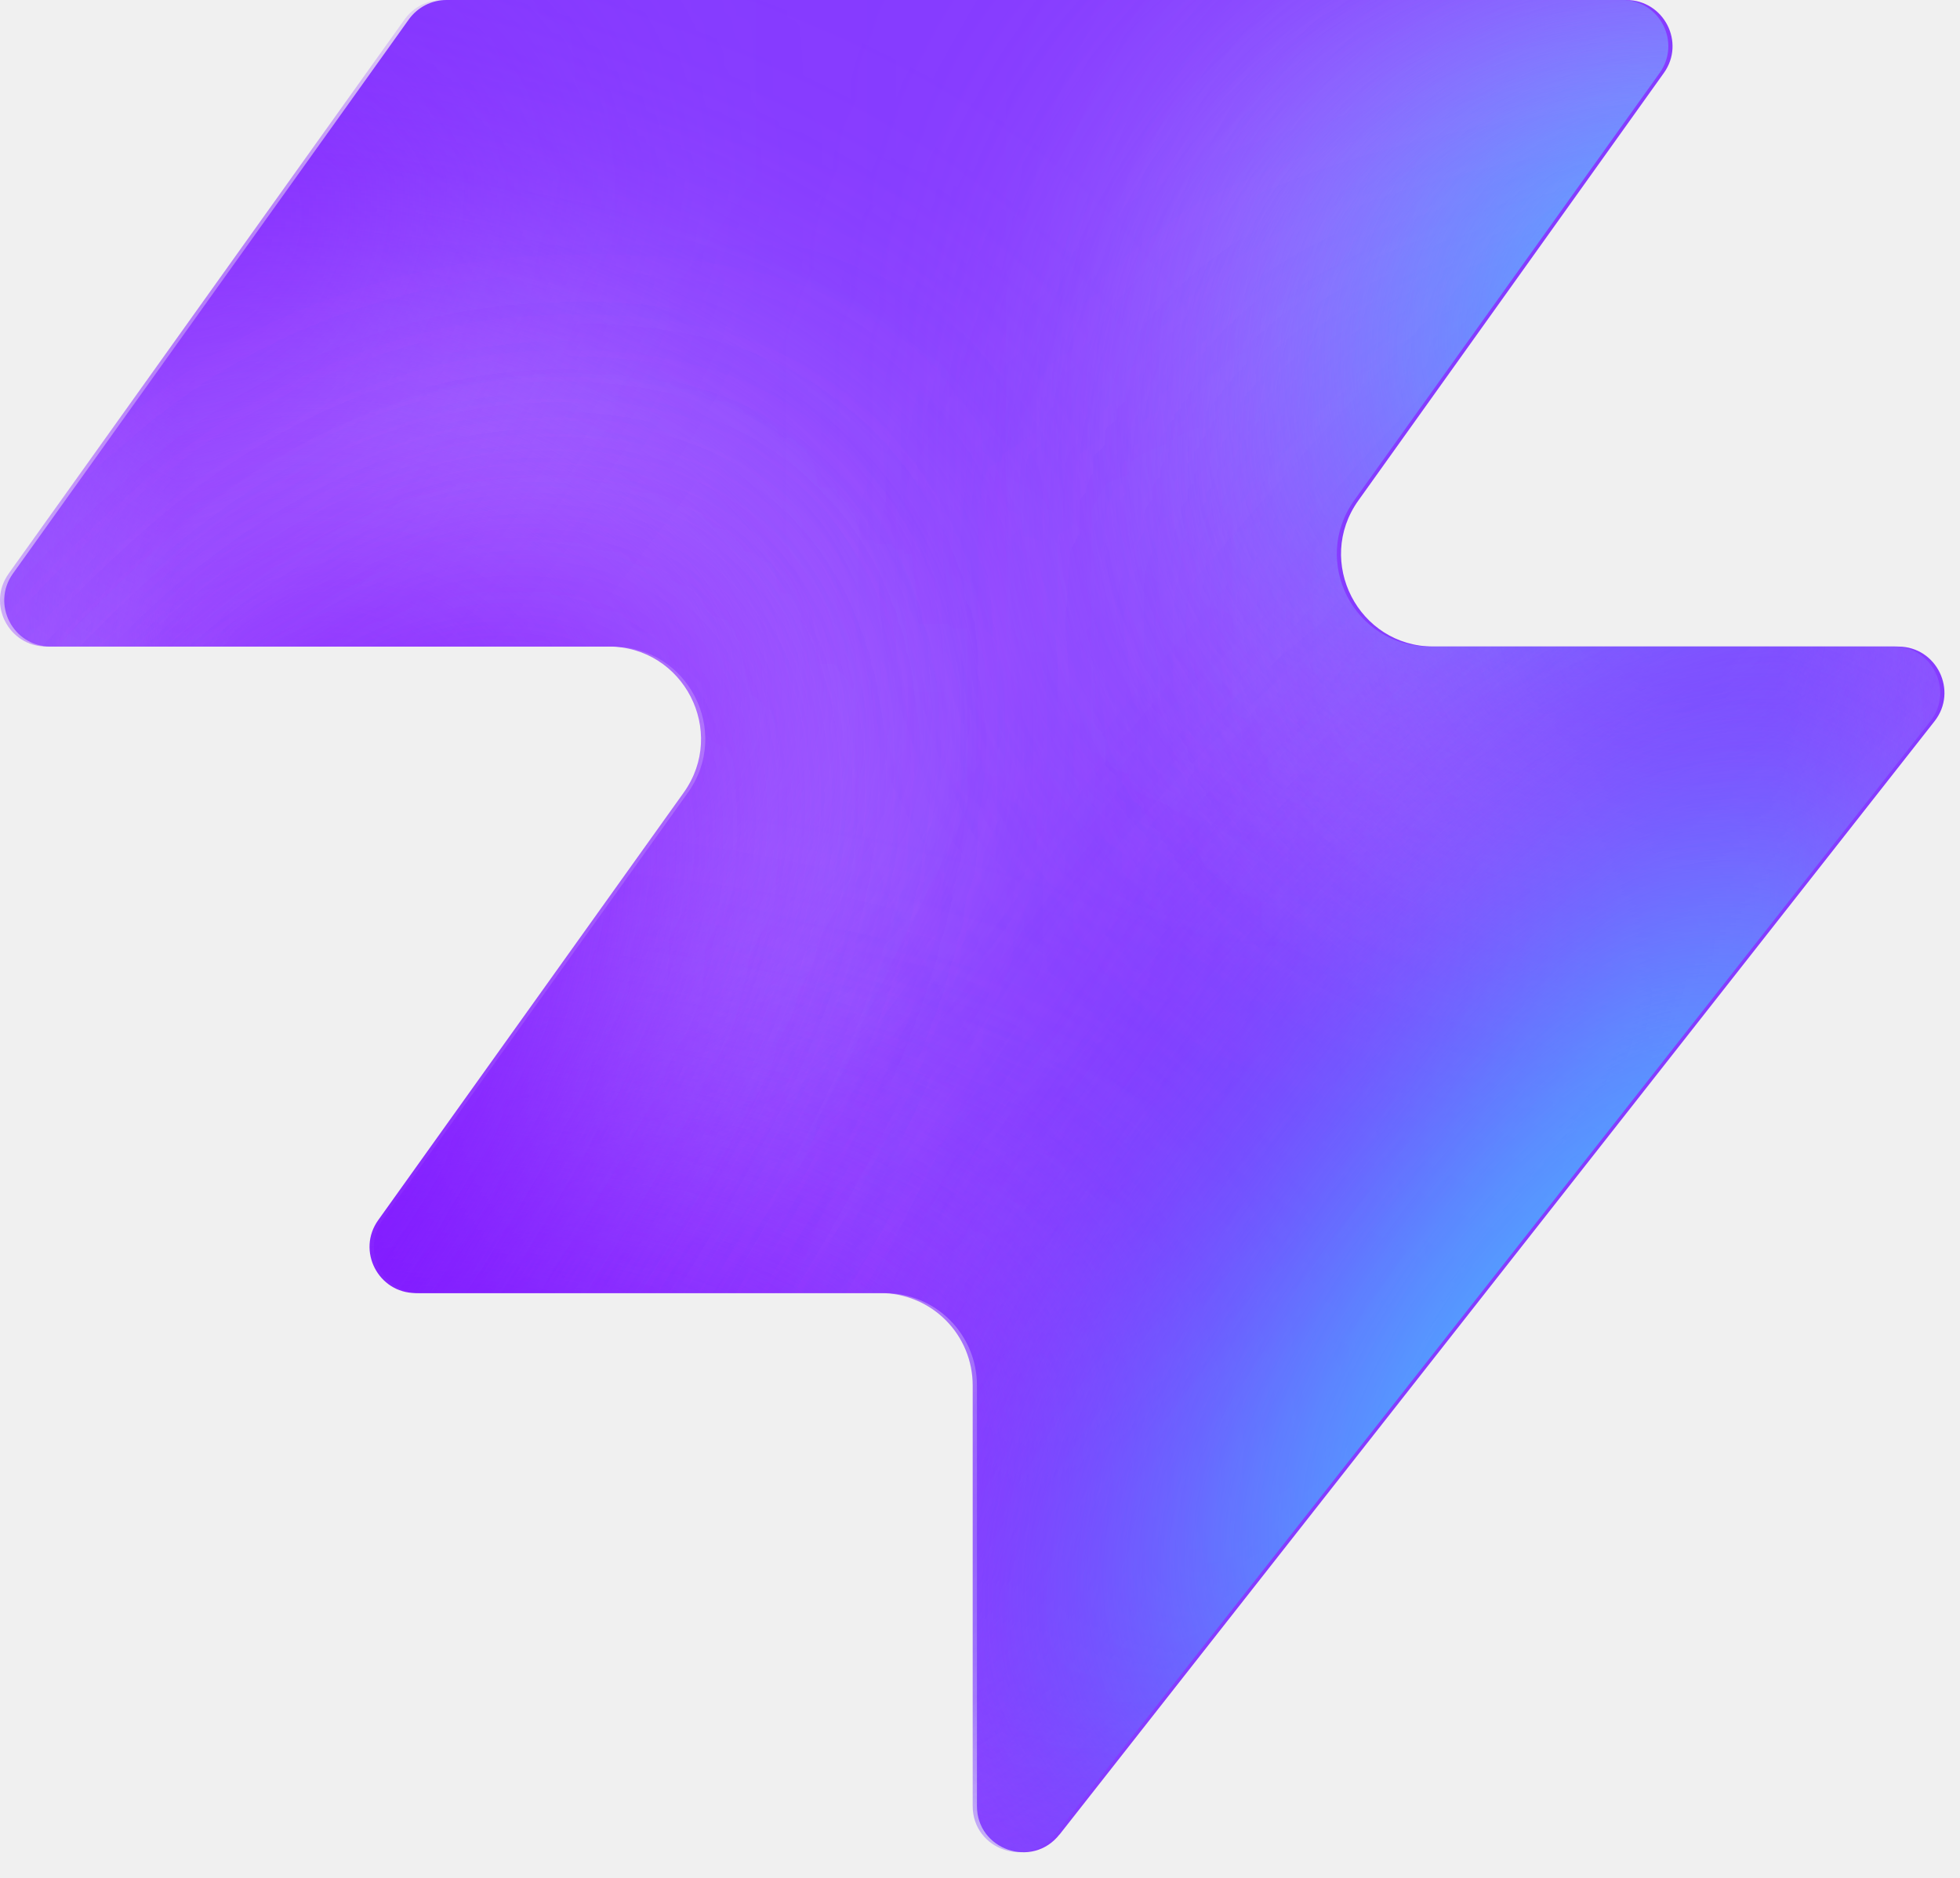
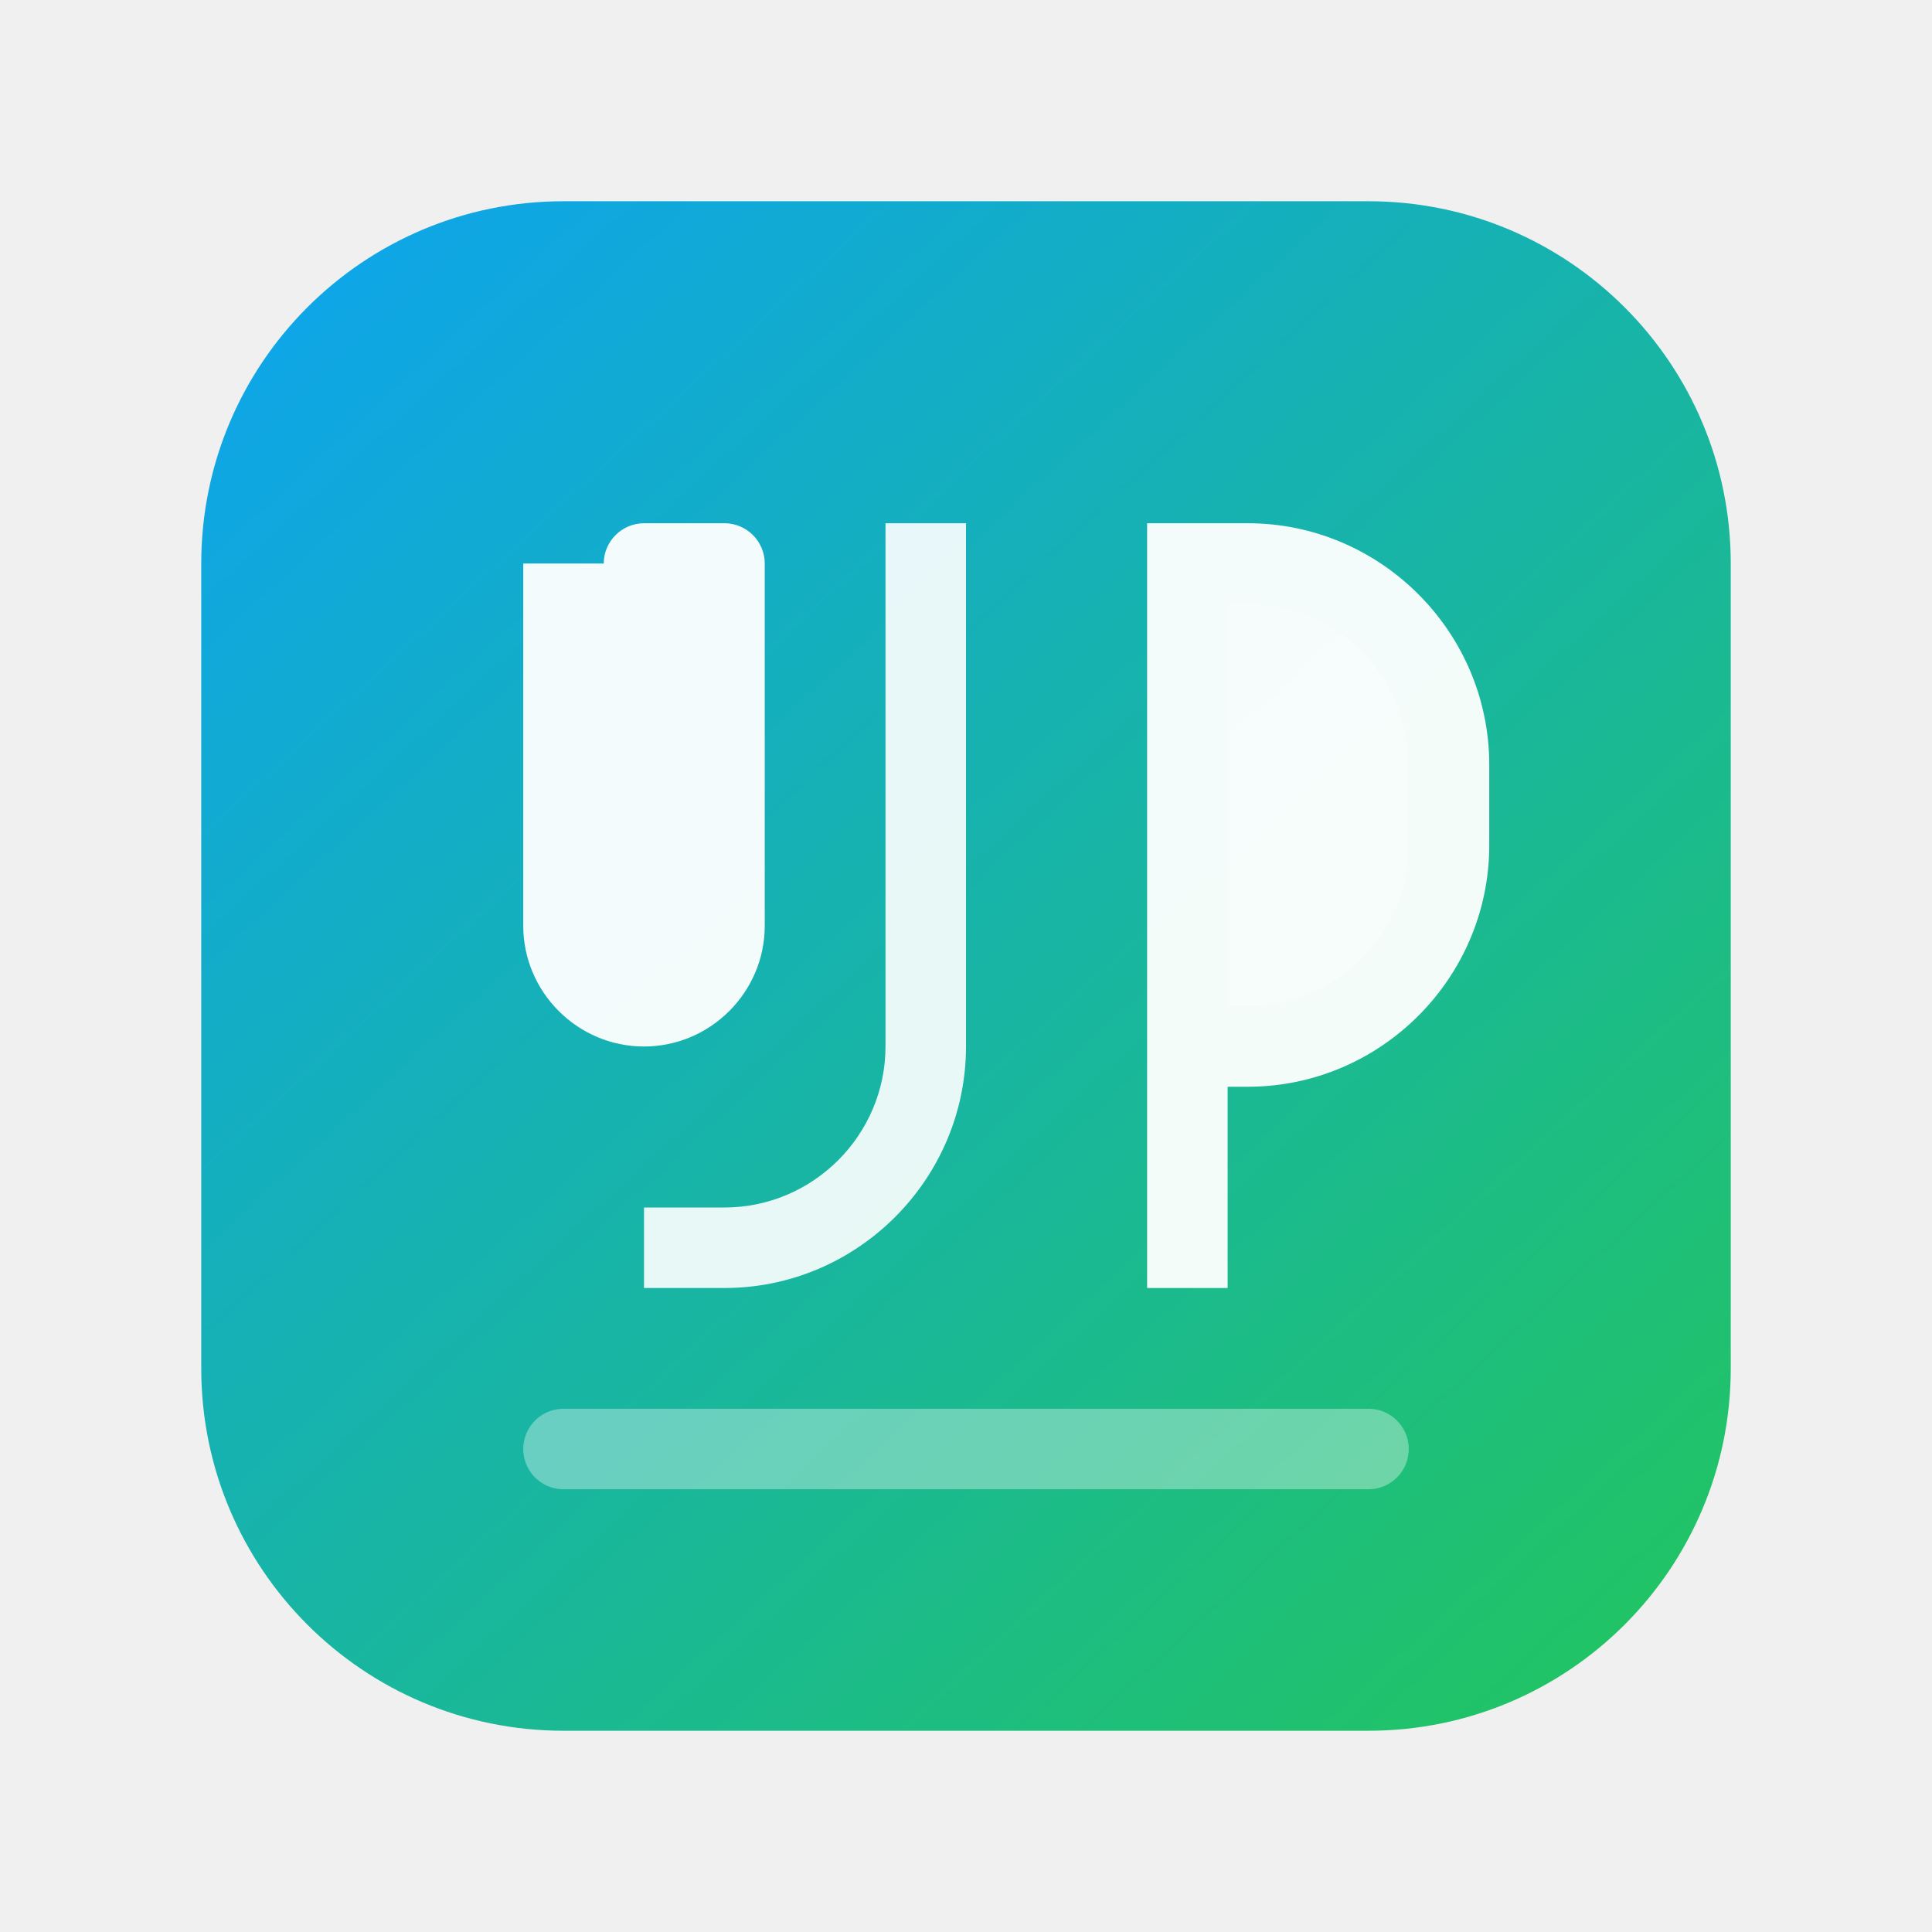
- <svg xmlns="http://www.w3.org/2000/svg" width="48" height="46" fill="none" viewBox="0 0 48 46">
-   <path fill="#863bff" d="M25.946 44.938c-.664.845-2.021.375-2.021-.698V33.937a2.26 2.26 0 0 0-2.262-2.262H10.287c-.92 0-1.456-1.04-.92-1.788l7.48-10.471c1.07-1.497 0-3.578-1.842-3.578H1.237c-.92 0-1.456-1.04-.92-1.788L10.013.474c.214-.297.556-.474.92-.474h28.894c.92 0 1.456 1.04.92 1.788l-7.48 10.471c-1.07 1.498 0 3.579 1.842 3.579h11.377c.943 0 1.473 1.088.89 1.83L25.947 44.94z" style="fill:#863bff;fill:color(display-p3 .525 .23 1);fill-opacity:1" />
-   <mask id="a" width="48" height="46" x="0" y="0" maskUnits="userSpaceOnUse" style="mask-type:alpha">
-     <path fill="#000" d="M25.842 44.938c-.664.844-2.021.375-2.021-.698V33.937a2.26 2.26 0 0 0-2.262-2.262H10.183c-.92 0-1.456-1.04-.92-1.788l7.48-10.471c1.07-1.498 0-3.579-1.842-3.579H1.133c-.92 0-1.456-1.04-.92-1.787L9.91.473c.214-.297.556-.474.92-.474h28.894c.92 0 1.456 1.04.92 1.788l-7.48 10.471c-1.07 1.498 0 3.578 1.842 3.578h11.377c.943 0 1.473 1.088.89 1.832L25.843 44.94z" style="fill:#000;fill-opacity:1" />
-   </mask>
-   <g mask="url(#a)">
-     <g filter="url(#b)">
-       <ellipse cx="5.508" cy="14.704" fill="#ede6ff" rx="5.508" ry="14.704" style="fill:#ede6ff;fill:color(display-p3 .927 .903 1);fill-opacity:1" transform="matrix(.00324 1 1 -.00324 -4.47 31.516)" />
-     </g>
-     <g filter="url(#c)">
-       <ellipse cx="10.399" cy="29.851" fill="#ede6ff" rx="10.399" ry="29.851" style="fill:#ede6ff;fill:color(display-p3 .927 .903 1);fill-opacity:1" transform="matrix(.00324 1 1 -.00324 -39.328 7.883)" />
-     </g>
-     <g filter="url(#d)">
-       <ellipse cx="5.508" cy="30.487" fill="#7e14ff" rx="5.508" ry="30.487" style="fill:#7e14ff;fill:color(display-p3 .492 .077 1);fill-opacity:1" transform="rotate(89.814 -25.913 -14.639)scale(1 -1)" />
-     </g>
-     <g filter="url(#e)">
-       <ellipse cx="5.508" cy="30.599" fill="#7e14ff" rx="5.508" ry="30.599" style="fill:#7e14ff;fill:color(display-p3 .492 .077 1);fill-opacity:1" transform="rotate(89.814 -32.644 -3.334)scale(1 -1)" />
-     </g>
-     <g filter="url(#f)">
-       <ellipse cx="5.508" cy="30.599" fill="#7e14ff" rx="5.508" ry="30.599" style="fill:#7e14ff;fill:color(display-p3 .492 .077 1);fill-opacity:1" transform="matrix(.00324 1 1 -.00324 -34.34 30.47)" />
-     </g>
-     <g filter="url(#g)">
-       <ellipse cx="14.072" cy="22.078" fill="#ede6ff" rx="14.072" ry="22.078" style="fill:#ede6ff;fill:color(display-p3 .927 .903 1);fill-opacity:1" transform="rotate(93.35 24.506 48.493)scale(-1 1)" />
-     </g>
-     <g filter="url(#h)">
-       <ellipse cx="3.47" cy="21.501" fill="#7e14ff" rx="3.47" ry="21.501" style="fill:#7e14ff;fill:color(display-p3 .492 .077 1);fill-opacity:1" transform="rotate(89.009 28.708 47.59)scale(-1 1)" />
-     </g>
-     <g filter="url(#i)">
-       <ellipse cx="3.47" cy="21.501" fill="#7e14ff" rx="3.47" ry="21.501" style="fill:#7e14ff;fill:color(display-p3 .492 .077 1);fill-opacity:1" transform="rotate(89.009 28.708 47.59)scale(-1 1)" />
-     </g>
-     <g filter="url(#j)">
-       <ellipse cx=".387" cy="8.972" fill="#7e14ff" rx="4.407" ry="29.108" style="fill:#7e14ff;fill:color(display-p3 .492 .077 1);fill-opacity:1" transform="rotate(39.51 .387 8.972)" />
-     </g>
-     <g filter="url(#k)">
-       <ellipse cx="47.523" cy="-6.092" fill="#7e14ff" rx="4.407" ry="29.108" style="fill:#7e14ff;fill:color(display-p3 .492 .077 1);fill-opacity:1" transform="rotate(37.892 47.523 -6.092)" />
-     </g>
-     <g filter="url(#l)">
-       <ellipse cx="41.412" cy="6.333" fill="#47bfff" rx="5.971" ry="9.665" style="fill:#47bfff;fill:color(display-p3 .28 .748 1);fill-opacity:1" transform="rotate(37.892 41.412 6.333)" />
-     </g>
-     <g filter="url(#m)">
-       <ellipse cx="-1.879" cy="38.332" fill="#7e14ff" rx="4.407" ry="29.108" style="fill:#7e14ff;fill:color(display-p3 .492 .077 1);fill-opacity:1" transform="rotate(37.892 -1.88 38.332)" />
-     </g>
-     <g filter="url(#n)">
-       <ellipse cx="-1.879" cy="38.332" fill="#7e14ff" rx="4.407" ry="29.108" style="fill:#7e14ff;fill:color(display-p3 .492 .077 1);fill-opacity:1" transform="rotate(37.892 -1.88 38.332)" />
-     </g>
-     <g filter="url(#o)">
-       <ellipse cx="35.651" cy="29.907" fill="#7e14ff" rx="4.407" ry="29.108" style="fill:#7e14ff;fill:color(display-p3 .492 .077 1);fill-opacity:1" transform="rotate(37.892 35.651 29.907)" />
-     </g>
-     <g filter="url(#p)">
-       <ellipse cx="38.418" cy="32.4" fill="#47bfff" rx="5.971" ry="15.297" style="fill:#47bfff;fill:color(display-p3 .28 .748 1);fill-opacity:1" transform="rotate(37.892 38.418 32.4)" />
-     </g>
-   </g>
+ <svg xmlns="http://www.w3.org/2000/svg" width="96" height="96" viewBox="0 0 96 96" fill="none">
  <defs>
-     <filter id="b" width="60.045" height="41.654" x="-19.77" y="16.149" color-interpolation-filters="sRGB" filterUnits="userSpaceOnUse">
-       <feFlood flood-opacity="0" result="BackgroundImageFix" />
-       <feBlend in="SourceGraphic" in2="BackgroundImageFix" result="shape" />
-       <feGaussianBlur result="effect1_foregroundBlur_2002_17158" stdDeviation="7.659" />
-     </filter>
-     <filter id="c" width="90.34" height="51.437" x="-54.613" y="-7.533" color-interpolation-filters="sRGB" filterUnits="userSpaceOnUse">
-       <feFlood flood-opacity="0" result="BackgroundImageFix" />
-       <feBlend in="SourceGraphic" in2="BackgroundImageFix" result="shape" />
-       <feGaussianBlur result="effect1_foregroundBlur_2002_17158" stdDeviation="7.659" />
-     </filter>
-     <filter id="d" width="79.355" height="29.4" x="-49.64" y="2.03" color-interpolation-filters="sRGB" filterUnits="userSpaceOnUse">
-       <feFlood flood-opacity="0" result="BackgroundImageFix" />
-       <feBlend in="SourceGraphic" in2="BackgroundImageFix" result="shape" />
-       <feGaussianBlur result="effect1_foregroundBlur_2002_17158" stdDeviation="4.596" />
-     </filter>
-     <filter id="e" width="79.579" height="29.4" x="-45.045" y="20.029" color-interpolation-filters="sRGB" filterUnits="userSpaceOnUse">
-       <feFlood flood-opacity="0" result="BackgroundImageFix" />
-       <feBlend in="SourceGraphic" in2="BackgroundImageFix" result="shape" />
-       <feGaussianBlur result="effect1_foregroundBlur_2002_17158" stdDeviation="4.596" />
-     </filter>
-     <filter id="f" width="79.579" height="29.4" x="-43.513" y="21.178" color-interpolation-filters="sRGB" filterUnits="userSpaceOnUse">
-       <feFlood flood-opacity="0" result="BackgroundImageFix" />
-       <feBlend in="SourceGraphic" in2="BackgroundImageFix" result="shape" />
-       <feGaussianBlur result="effect1_foregroundBlur_2002_17158" stdDeviation="4.596" />
-     </filter>
-     <filter id="g" width="74.749" height="58.852" x="15.756" y="-17.901" color-interpolation-filters="sRGB" filterUnits="userSpaceOnUse">
-       <feFlood flood-opacity="0" result="BackgroundImageFix" />
-       <feBlend in="SourceGraphic" in2="BackgroundImageFix" result="shape" />
-       <feGaussianBlur result="effect1_foregroundBlur_2002_17158" stdDeviation="7.659" />
-     </filter>
-     <filter id="h" width="61.377" height="25.362" x="23.548" y="2.284" color-interpolation-filters="sRGB" filterUnits="userSpaceOnUse">
-       <feFlood flood-opacity="0" result="BackgroundImageFix" />
-       <feBlend in="SourceGraphic" in2="BackgroundImageFix" result="shape" />
-       <feGaussianBlur result="effect1_foregroundBlur_2002_17158" stdDeviation="4.596" />
-     </filter>
-     <filter id="i" width="61.377" height="25.362" x="23.548" y="2.284" color-interpolation-filters="sRGB" filterUnits="userSpaceOnUse">
-       <feFlood flood-opacity="0" result="BackgroundImageFix" />
-       <feBlend in="SourceGraphic" in2="BackgroundImageFix" result="shape" />
-       <feGaussianBlur result="effect1_foregroundBlur_2002_17158" stdDeviation="4.596" />
-     </filter>
-     <filter id="j" width="56.045" height="63.649" x="-27.636" y="-22.853" color-interpolation-filters="sRGB" filterUnits="userSpaceOnUse">
-       <feFlood flood-opacity="0" result="BackgroundImageFix" />
-       <feBlend in="SourceGraphic" in2="BackgroundImageFix" result="shape" />
-       <feGaussianBlur result="effect1_foregroundBlur_2002_17158" stdDeviation="4.596" />
-     </filter>
-     <filter id="k" width="54.814" height="64.646" x="20.116" y="-38.415" color-interpolation-filters="sRGB" filterUnits="userSpaceOnUse">
-       <feFlood flood-opacity="0" result="BackgroundImageFix" />
-       <feBlend in="SourceGraphic" in2="BackgroundImageFix" result="shape" />
-       <feGaussianBlur result="effect1_foregroundBlur_2002_17158" stdDeviation="4.596" />
-     </filter>
-     <filter id="l" width="33.541" height="35.313" x="24.641" y="-11.323" color-interpolation-filters="sRGB" filterUnits="userSpaceOnUse">
-       <feFlood flood-opacity="0" result="BackgroundImageFix" />
-       <feBlend in="SourceGraphic" in2="BackgroundImageFix" result="shape" />
-       <feGaussianBlur result="effect1_foregroundBlur_2002_17158" stdDeviation="4.596" />
-     </filter>
-     <filter id="m" width="54.814" height="64.646" x="-29.286" y="6.009" color-interpolation-filters="sRGB" filterUnits="userSpaceOnUse">
-       <feFlood flood-opacity="0" result="BackgroundImageFix" />
-       <feBlend in="SourceGraphic" in2="BackgroundImageFix" result="shape" />
-       <feGaussianBlur result="effect1_foregroundBlur_2002_17158" stdDeviation="4.596" />
-     </filter>
-     <filter id="n" width="54.814" height="64.646" x="-29.286" y="6.009" color-interpolation-filters="sRGB" filterUnits="userSpaceOnUse">
-       <feFlood flood-opacity="0" result="BackgroundImageFix" />
-       <feBlend in="SourceGraphic" in2="BackgroundImageFix" result="shape" />
-       <feGaussianBlur result="effect1_foregroundBlur_2002_17158" stdDeviation="4.596" />
-     </filter>
-     <filter id="o" width="54.814" height="64.646" x="8.244" y="-2.416" color-interpolation-filters="sRGB" filterUnits="userSpaceOnUse">
-       <feFlood flood-opacity="0" result="BackgroundImageFix" />
-       <feBlend in="SourceGraphic" in2="BackgroundImageFix" result="shape" />
-       <feGaussianBlur result="effect1_foregroundBlur_2002_17158" stdDeviation="4.596" />
-     </filter>
-     <filter id="p" width="39.409" height="43.623" x="18.713" y="10.588" color-interpolation-filters="sRGB" filterUnits="userSpaceOnUse">
-       <feFlood flood-opacity="0" result="BackgroundImageFix" />
-       <feBlend in="SourceGraphic" in2="BackgroundImageFix" result="shape" />
-       <feGaussianBlur result="effect1_foregroundBlur_2002_17158" stdDeviation="4.596" />
-     </filter>
+     <linearGradient id="g" x1="16" y1="12" x2="84" y2="86" gradientUnits="userSpaceOnUse">
+       <stop stop-color="#0EA5E9" />
+       <stop offset="1" stop-color="#22C55E" />
+     </linearGradient>
  </defs>
+   <rect x="10" y="10" width="76" height="76" rx="18" fill="url(#g)" />
+   <path d="M30 28c0-1.1.9-2 2-2h4c1.1 0 2 .9 2 2v18c0 3.3-2.7 6-6 6s-6-2.7-6-6V28z" fill="white" fill-opacity="0.95" />
+   <path d="M44 26h4v26c0 6.6-5.4 12-12 12h-4v-4h4c4.4 0 8-3.6 8-8V26z" fill="white" fill-opacity="0.9" />
+   <path d="M58 26h4c6.6 0 12 5.4 12 12v4c0 6.6-5.4 12-12 12h-1v10h-4V26z" fill="white" fill-opacity="0.95" />
+   <path d="M62 30h0c4.4 0 8 3.6 8 8v4c0 4.4-3.6 8-8 8h-1V30h1z" fill="white" fill-opacity="0.18" />
+   <path d="M28 72h40" stroke="white" stroke-opacity="0.35" stroke-width="4" stroke-linecap="round" />
</svg>
